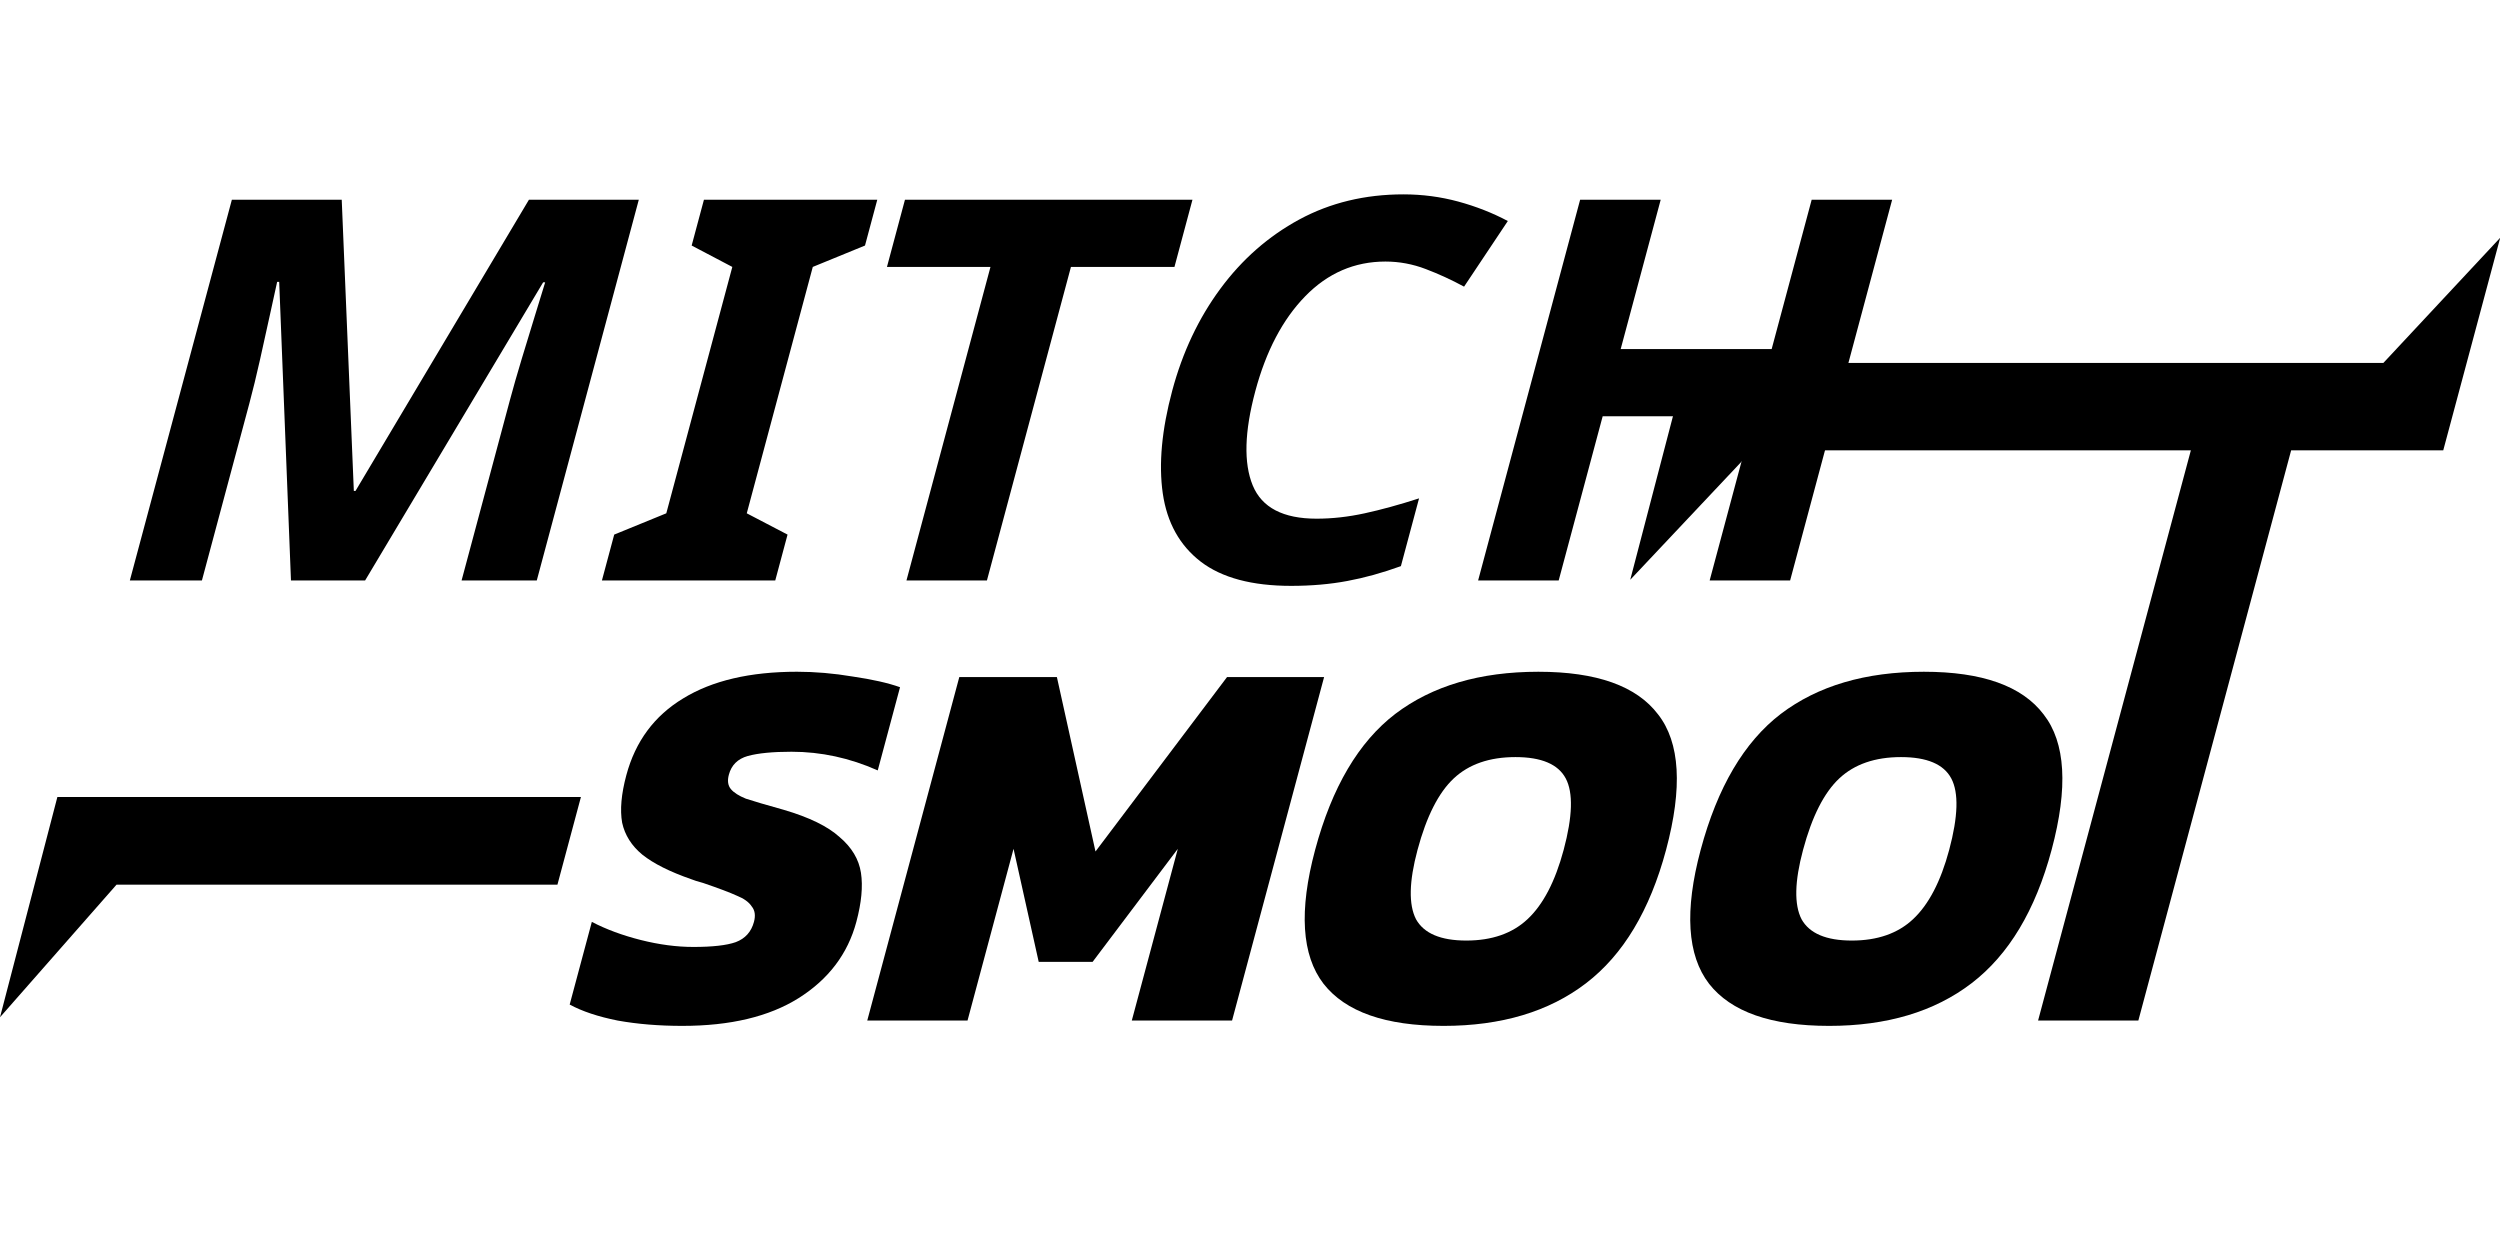
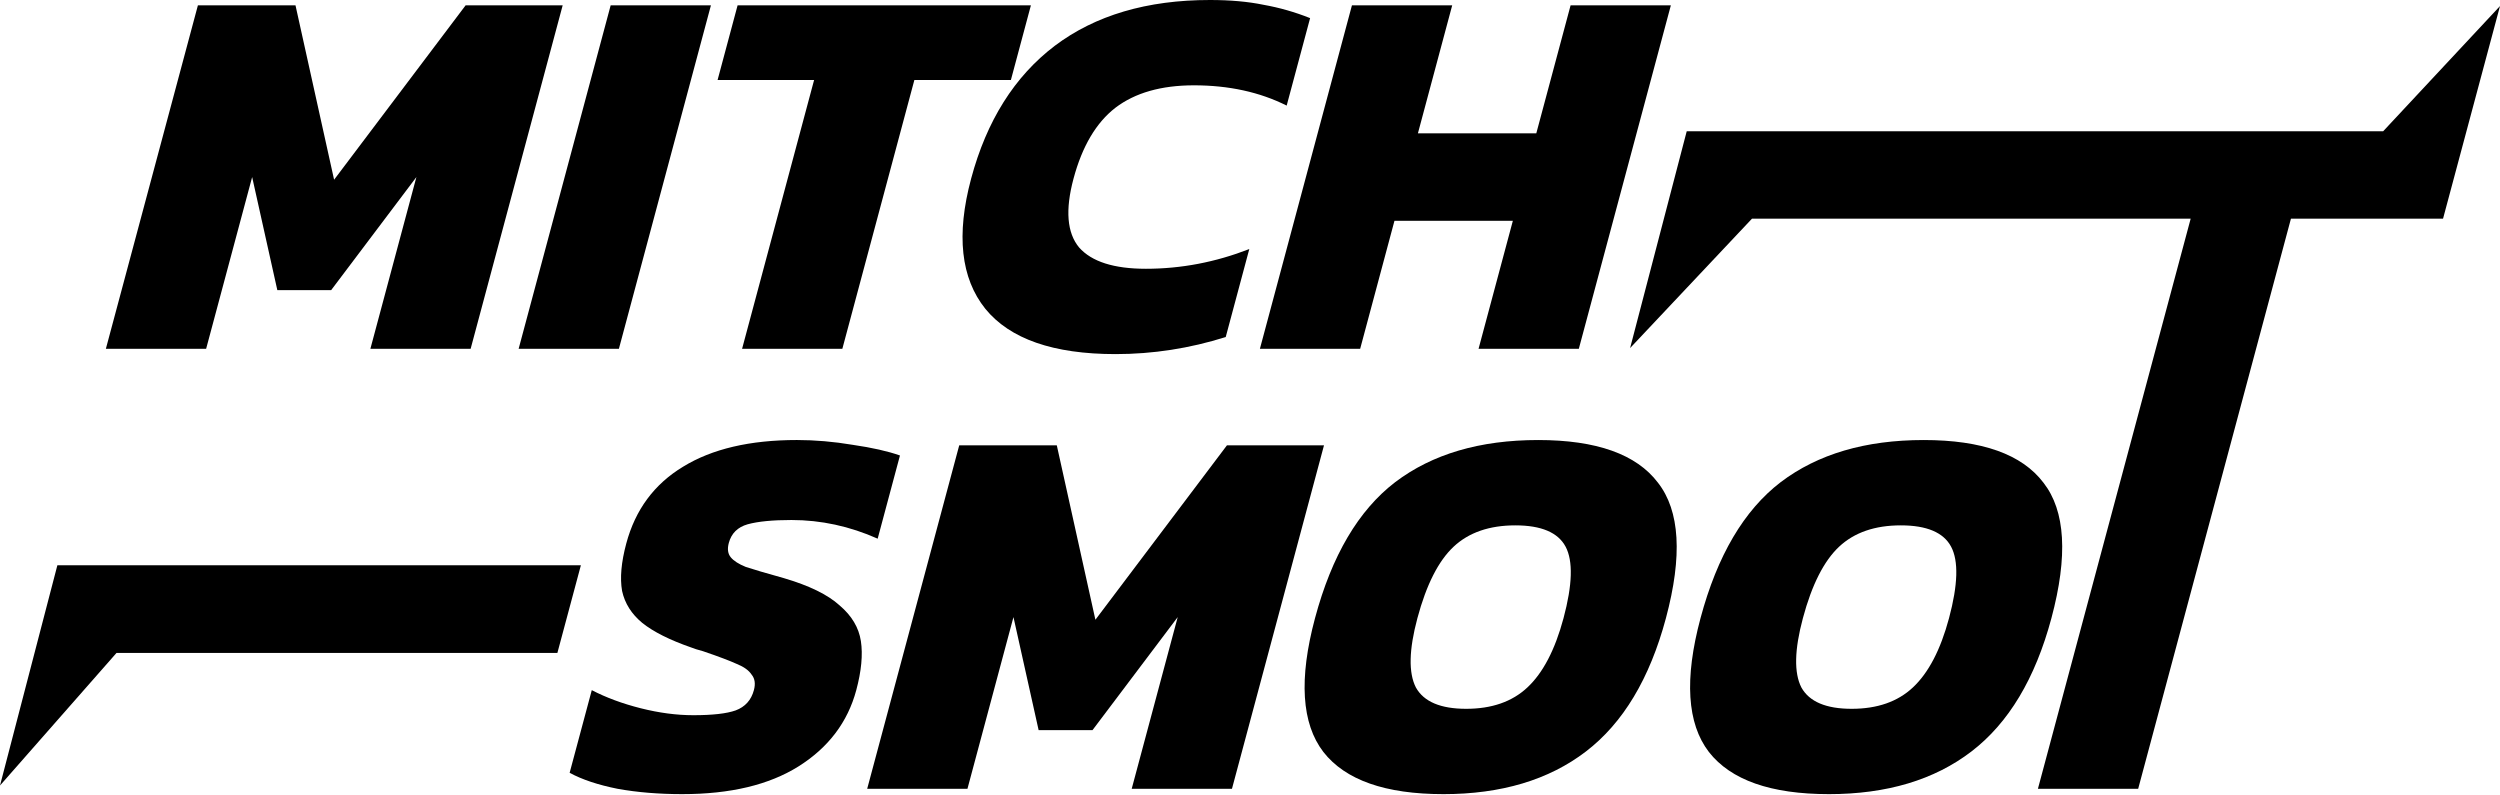
- <svg xmlns="http://www.w3.org/2000/svg" width="800" height="400" viewBox="0 0 400 200" version="1.1" class="mitch-logo-svg">
-   <defs class="defs285" />
-   <g class="mitch-logo-text" transform="translate(-0.1191621,-1.7535)">
-     <path d="M 350.656,73.811 H 280.463 l -19.506,20.707 9.06,-34.691 h 111.438 l 18.698,-20.035 -9.115,34.019 h -24.337 l -24.446,91.23 h -16.043 z" class="mitch-logo-text" />
-     <path d="m 292.754,165.895 c -9.273,0 -15.668,-2.247 -19.186,-6.741 -3.502,-4.551 -3.95,-11.691 -1.344,-21.419 2.683,-10.012 6.959,-17.266 12.828,-21.76 5.926,-4.494 13.554,-6.741 22.884,-6.741 9.33,0 15.717,2.276 19.163,6.827 3.518,4.494 3.943,11.719 1.275,21.675 -2.591,9.671 -6.858,16.782 -12.799,21.333 -5.941,4.551 -13.548,6.827 -22.821,6.827 z m 3.658,-13.653 c 4.096,0 7.359,-1.138 9.789,-3.413 2.502,-2.332 4.432,-6.03 5.788,-11.093 1.433,-5.348 1.544,-9.159 0.333,-11.435 -1.211,-2.276 -3.893,-3.413 -8.045,-3.413 -4.153,0 -7.444,1.138 -9.875,3.413 -2.43,2.276 -4.362,6.087 -5.795,11.435 -1.357,5.063 -1.437,8.761 -0.242,11.093 1.268,2.276 3.949,3.413 8.045,3.413 z" class="mitch-logo-text" />
-     <path d="m 231.069,165.895 q -13.909,0 -19.186,-6.741 -5.253,-6.827 -1.344,-21.419 4.024,-15.019 12.828,-21.76 8.889,-6.741 22.884,-6.741 13.995,0 19.163,6.827 5.276,6.741 1.275,21.675 -3.887,14.507 -12.799,21.333 -8.912,6.827 -22.821,6.827 z m 3.658,-13.653 q 6.144,0 9.789,-3.413 3.753,-3.499 5.788,-11.093 2.149,-8.021 0.333,-11.435 -1.816,-3.413 -8.045,-3.413 -6.229,0 -9.875,3.413 -3.645,3.413 -5.795,11.435 -2.035,7.595 -0.242,11.093 1.901,3.413 8.045,3.413 z" class="mitch-logo-text" />
-     <path d="m 153.606,110.087 h 15.616 l 6.176,27.904 21.045,-27.904 h 15.531 l -14.725,54.955 h -16.043 l 7.363,-27.477 -13.637,18.091 h -8.619 l -4.027,-18.091 -7.363,27.477 h -16.043 z" class="mitch-logo-text" />
-     <path d="m 109.298,165.895 q -5.632,0 -10.353,-0.853 -4.698,-0.939 -7.677,-2.56 l 3.544,-13.227 q 3.445,1.792 7.841,2.901 4.396,1.109 8.407,1.109 4.608,0 6.776,-0.768 2.277,-0.853 2.917,-3.243 0.412,-1.536 -0.361,-2.475 -0.664,-1.024 -2.359,-1.707 -1.672,-0.768 -5.425,-2.048 -1.274,-0.341 -1.888,-0.597 -5.152,-1.792 -7.823,-3.925 -2.586,-2.133 -3.236,-5.12 -0.542,-3.072 0.67,-7.595 2.172,-8.107 9.095,-12.288 6.946,-4.267 18.21,-4.267 4.352,0 8.925,0.768 4.681,0.683 7.564,1.707 l -3.567,13.312 q -6.709,-2.987 -13.792,-2.987 -4.523,0 -7.01,0.683 -2.402,0.683 -3.019,2.987 -0.389,1.451 0.321,2.304 0.71,0.853 2.404,1.536 1.803,0.597 6.09,1.792 6.091,1.792 8.903,4.352 2.921,2.475 3.417,5.717 0.496,3.243 -0.738,7.851 -2.058,7.68 -9.243,12.203 -7.077,4.437 -18.597,4.437 z" class="mitch-logo-text" />
-     <path class="mitch-logo-text" d="M 9.298,129.278 H 93.066 l -3.758,14.024 H 18.761 l -18.642,21.213 z" />
-     <text xml:space="preserve" style="font-style:normal;font-variant:normal;font-weight:bold;font-stretch:normal;font-size:85.333px;font-family:Kanit;-inkscape-font-specification:'Kanit Bold';display:inline;stroke:#5fb73b;stroke-width:0;stroke-opacity:0.6" x="38.577" y="94.631" class="mitch-logo-text" transform="skewX(-15)">
-       <tspan class="tspan1612" x="38.577" y="94.631" style="font-style:normal;font-variant:normal;font-weight:bold;font-stretch:normal;font-size:85.333px;font-family:Kanit;-inkscape-font-specification:'Kanit Bold'">MITCH</tspan>
-     </text>
+ <svg xmlns="http://www.w3.org/2000/svg" width="400.033" height="127.072" viewBox="0 0 400.033 127.072" version="1.1" id="svg288">
+   <defs id="defs285" />
+   <g class="mitch-logo-text" id="layer2" style="display:inline" transform="translate(-0.1191621,-38.823)">
+     <path d="M 350.656,73.811 H 280.463 l -19.506,20.707 9.06,-34.691 h 111.438 l 18.698,-20.035 -9.115,34.019 h -24.337 l -24.446,91.23 h -16.043 z" id="path1719" style="font-weight:bold;font-size:85.333px;font-family:Kanit;-inkscape-font-specification:'Kanit Bold';display:inline;stroke:#5fb73b;stroke-width:0;stroke-opacity:0.6" />
+     <path d="m 292.754,165.895 c -9.273,0 -15.668,-2.247 -19.186,-6.741 -3.502,-4.551 -3.95,-11.691 -1.344,-21.419 2.683,-10.012 6.959,-17.266 12.828,-21.76 5.926,-4.494 13.554,-6.741 22.884,-6.741 9.33,0 15.717,2.276 19.163,6.827 3.518,4.494 3.943,11.719 1.275,21.675 -2.591,9.671 -6.858,16.782 -12.799,21.333 -5.941,4.551 -13.548,6.827 -22.821,6.827 z m 3.658,-13.653 c 4.096,0 7.359,-1.138 9.789,-3.413 2.502,-2.332 4.432,-6.03 5.788,-11.093 1.433,-5.348 1.544,-9.159 0.333,-11.435 -1.211,-2.276 -3.893,-3.413 -8.045,-3.413 -4.153,0 -7.444,1.138 -9.875,3.413 -2.43,2.276 -4.362,6.087 -5.795,11.435 -1.357,5.063 -1.437,8.761 -0.242,11.093 1.268,2.276 3.949,3.413 8.045,3.413 z" id="path1717" style="font-weight:bold;font-size:85.333px;font-family:Kanit;-inkscape-font-specification:'Kanit Bold';display:inline;stroke:#5fb73b;stroke-width:0;stroke-opacity:0.6" />
+     <path d="m 231.069,165.895 q -13.909,0 -19.186,-6.741 -5.253,-6.827 -1.344,-21.419 4.024,-15.019 12.828,-21.76 8.889,-6.741 22.884,-6.741 13.995,0 19.163,6.827 5.276,6.741 1.275,21.675 -3.887,14.507 -12.799,21.333 -8.912,6.827 -22.821,6.827 z m 3.658,-13.653 q 6.144,0 9.789,-3.413 3.753,-3.499 5.788,-11.093 2.149,-8.021 0.333,-11.435 -1.816,-3.413 -8.045,-3.413 -6.229,0 -9.875,3.413 -3.645,3.413 -5.795,11.435 -2.035,7.595 -0.242,11.093 1.901,3.413 8.045,3.413 z" id="path1715" style="font-weight:bold;font-size:85.333px;font-family:Kanit;-inkscape-font-specification:'Kanit Bold';display:inline;stroke:#5fb73b;stroke-width:0;stroke-opacity:0.6" />
+     <path d="m 153.606,110.087 h 15.616 l 6.176,27.904 21.045,-27.904 h 15.531 l -14.725,54.955 h -16.043 l 7.363,-27.477 -13.637,18.091 h -8.619 l -4.027,-18.091 -7.363,27.477 h -16.043 z" id="path1713" style="font-weight:bold;font-size:85.333px;font-family:Kanit;-inkscape-font-specification:'Kanit Bold';display:inline;stroke:#5fb73b;stroke-width:0;stroke-opacity:0.6" />
+     <path d="m 109.298,165.895 q -5.632,0 -10.353,-0.853 -4.698,-0.939 -7.677,-2.56 l 3.544,-13.227 q 3.445,1.792 7.841,2.901 4.396,1.109 8.407,1.109 4.608,0 6.776,-0.768 2.277,-0.853 2.917,-3.243 0.412,-1.536 -0.361,-2.475 -0.664,-1.024 -2.359,-1.707 -1.672,-0.768 -5.425,-2.048 -1.274,-0.341 -1.888,-0.597 -5.152,-1.792 -7.823,-3.925 -2.586,-2.133 -3.236,-5.12 -0.542,-3.072 0.67,-7.595 2.172,-8.107 9.095,-12.288 6.946,-4.267 18.21,-4.267 4.352,0 8.925,0.768 4.681,0.683 7.564,1.707 l -3.567,13.312 q -6.709,-2.987 -13.792,-2.987 -4.523,0 -7.01,0.683 -2.402,0.683 -3.019,2.987 -0.389,1.451 0.321,2.304 0.71,0.853 2.404,1.536 1.803,0.597 6.09,1.792 6.091,1.792 8.903,4.352 2.921,2.475 3.417,5.717 0.496,3.243 -0.738,7.851 -2.058,7.68 -9.243,12.203 -7.077,4.437 -18.597,4.437 z" id="path1711" style="font-weight:bold;font-size:85.333px;font-family:Kanit;-inkscape-font-specification:'Kanit Bold';display:inline;stroke:#5fb73b;stroke-width:0;stroke-opacity:0.6" />
+     <path id="rect1870" style="display:inline;stroke:#5fb73b;stroke-width:0;stroke-opacity:0.6" d="M 9.298,129.278 H 93.066 l -3.758,14.024 H 18.761 l -18.642,21.213 z" />
+     <path d="M 42.417,39.676 H 58.033 L 71.687,67.58 85.255,39.676 H 100.785 V 94.631 H 84.743 V 67.154 L 75.953,85.244 H 67.335 L 58.46,67.154 v 27.477 h -16.043 z" id="path349" style="font-weight:bold;font-size:85.333px;font-family:Kanit;-inkscape-font-specification:'Kanit Bold';display:inline;stroke:#5fb73b;stroke-width:0;stroke-opacity:0.6" transform="skewX(-15)" />
+     <path d="m 108.465,39.676 h 16.043 v 54.955 h -16.043 z" id="path351" style="font-weight:bold;font-size:85.333px;font-family:Kanit;-inkscape-font-specification:'Kanit Bold';display:inline;stroke:#5fb73b;stroke-width:0;stroke-opacity:0.6" transform="skewX(-15)" />
+     <path d="M 144.22,51.623 H 128.775 V 39.676 h 46.933 v 11.947 h -15.445 v 43.008 h -16.043 z" id="path353" style="font-weight:bold;font-size:85.333px;font-family:Kanit;-inkscape-font-specification:'Kanit Bold';display:inline;stroke:#5fb73b;stroke-width:0;stroke-opacity:0.6" transform="skewX(-15)" />
+     <path d="m 204.209,95.484 q -14.933,0 -22.784,-7.253 -7.851,-7.339 -7.851,-20.821 0,-13.909 7.68,-21.248 7.765,-7.339 22.869,-7.339 4.864,0 8.789,0.768 4.011,0.683 8.021,2.133 v 13.995 q -7.339,-3.243 -15.701,-3.243 -7.851,0 -11.605,3.584 -3.669,3.584 -3.669,11.349 0,7.509 3.84,11.008 3.925,3.413 11.605,3.413 8.448,0 15.701,-3.157 v 14.08 q -7.936,2.731 -16.896,2.731 z" id="path355" style="font-weight:bold;font-size:85.333px;font-family:Kanit;-inkscape-font-specification:'Kanit Bold';display:inline;stroke:#5fb73b;stroke-width:0;stroke-opacity:0.6" transform="skewX(-15)" />
+     <path d="m 227.079,39.676 h 16.043 v 20.48 h 18.944 V 39.676 h 16.043 V 94.631 H 262.065 V 74.151 h -18.944 v 20.48 h -16.043 z" id="path357" style="font-weight:bold;font-size:85.333px;font-family:Kanit;-inkscape-font-specification:'Kanit Bold';display:inline;stroke:#5fb73b;stroke-width:0;stroke-opacity:0.6" transform="skewX(-15)" />
  </g>
</svg>
